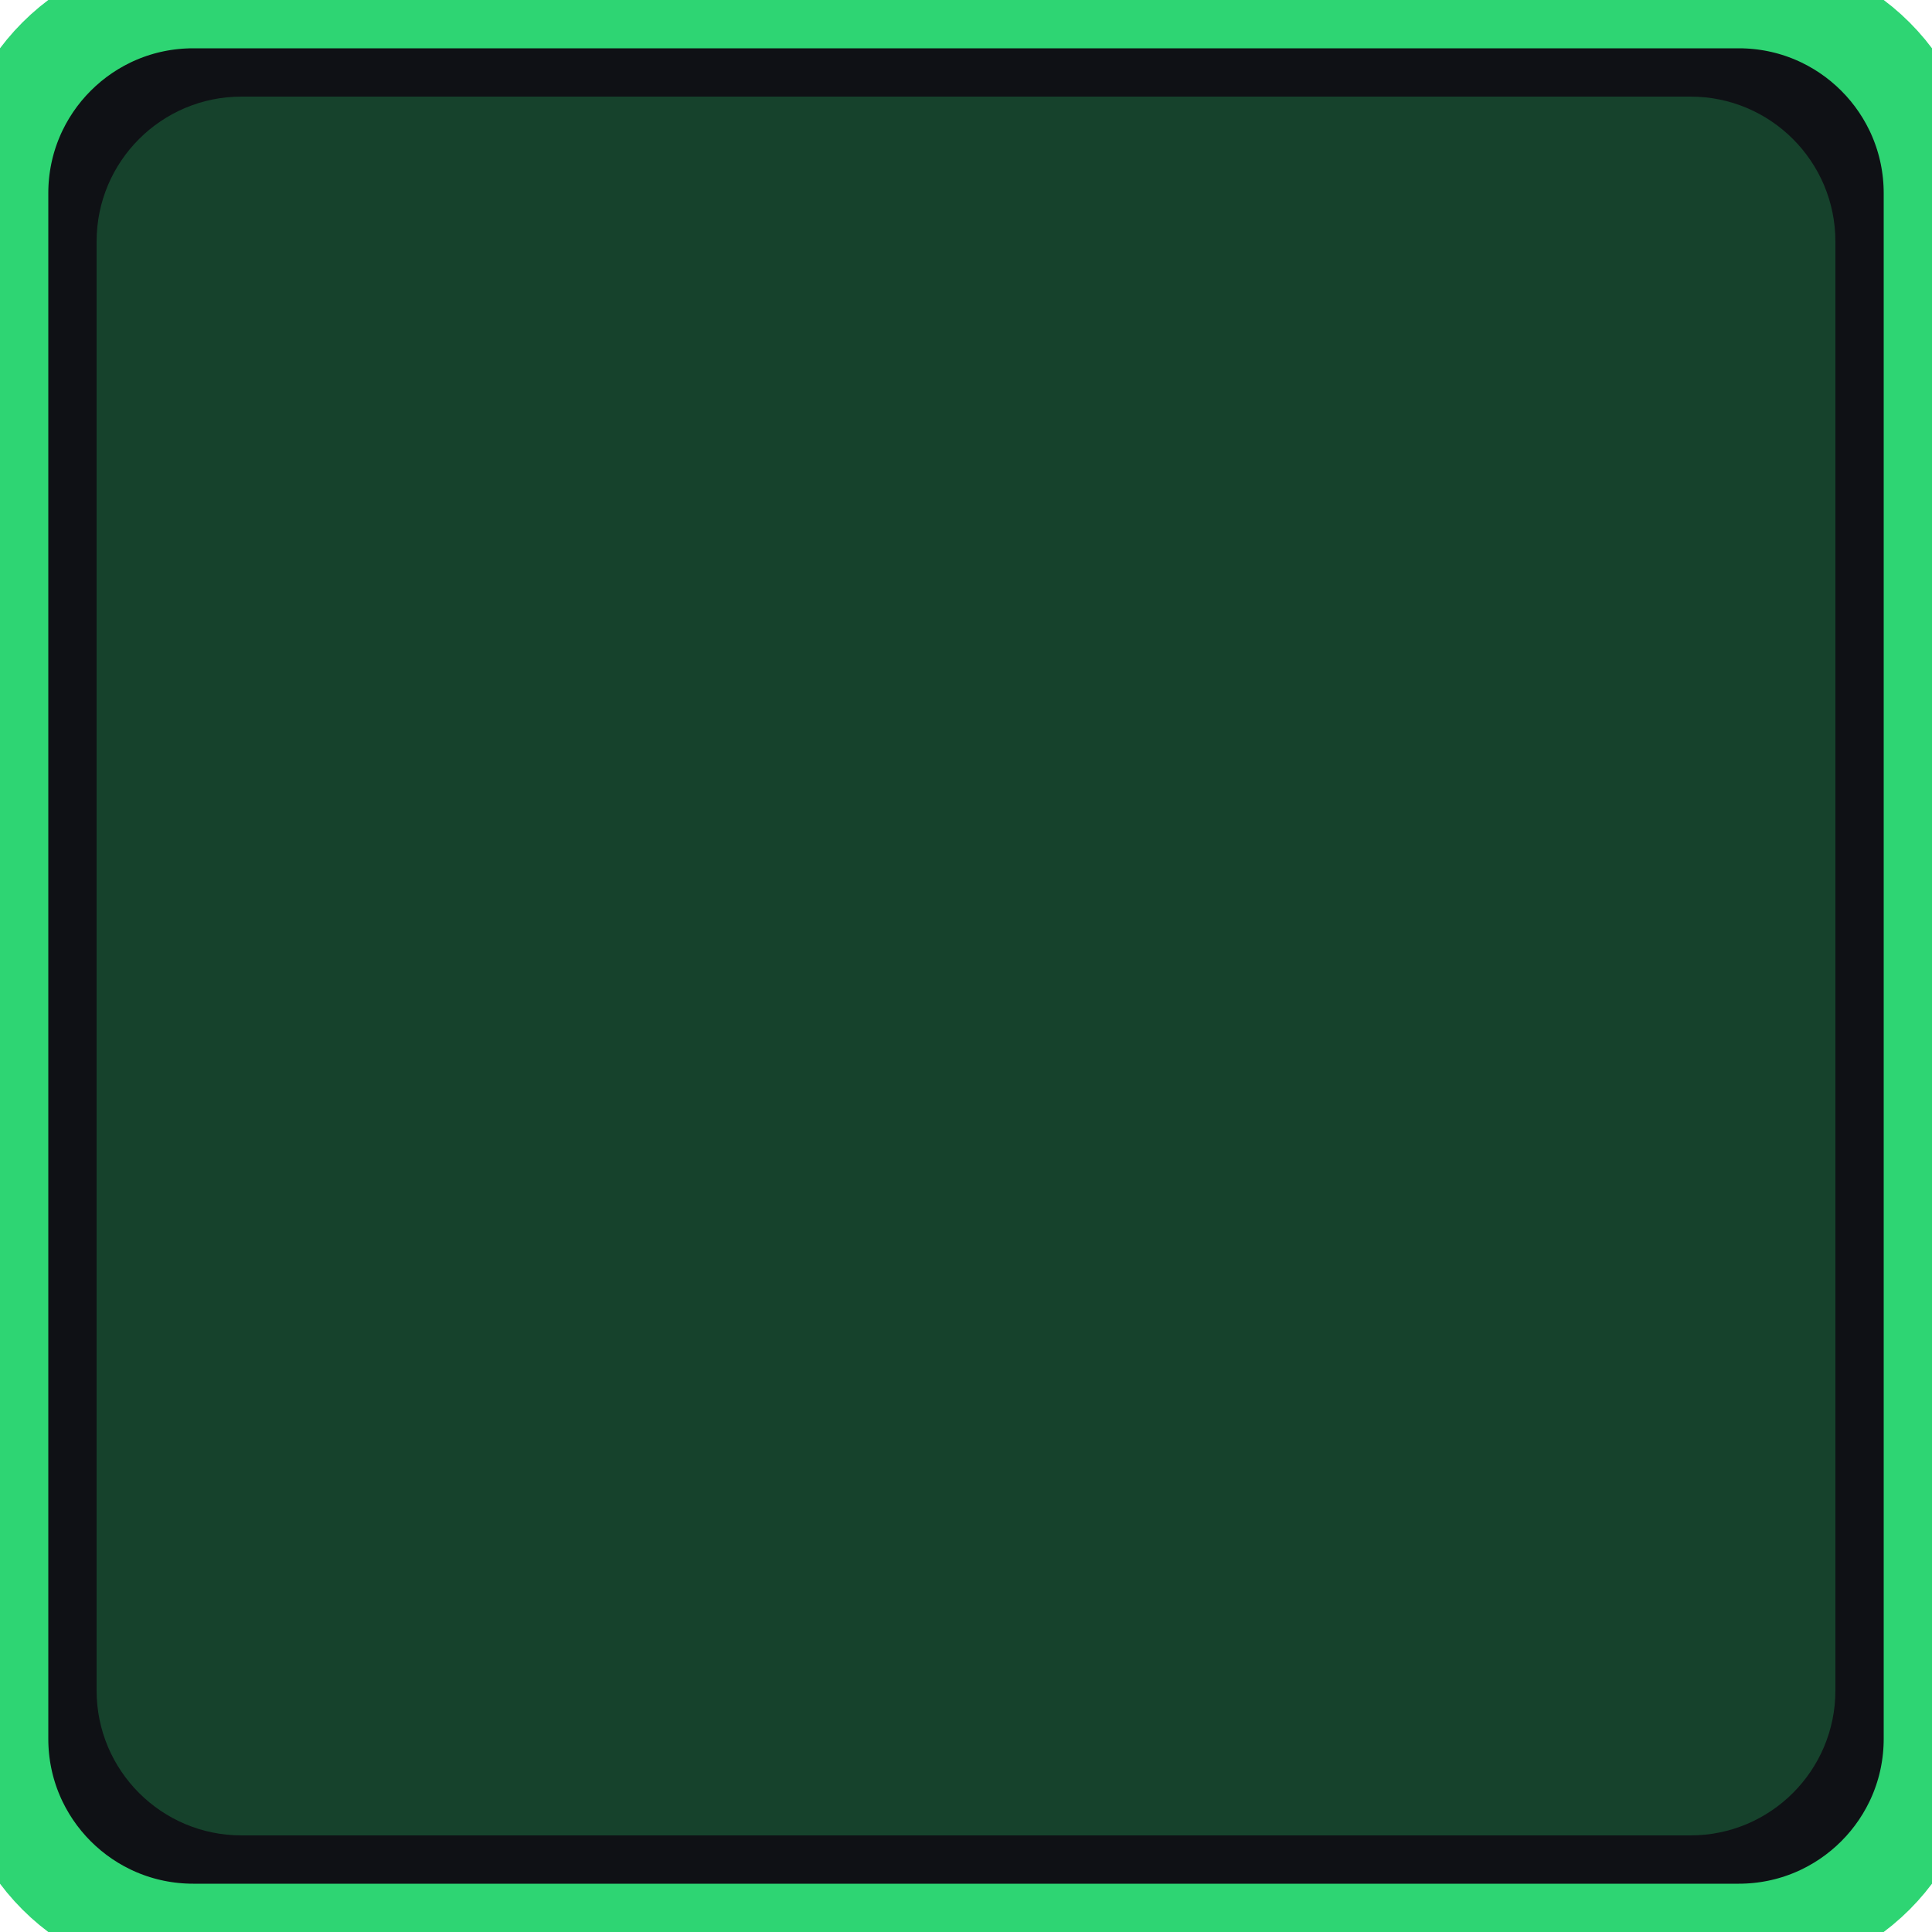
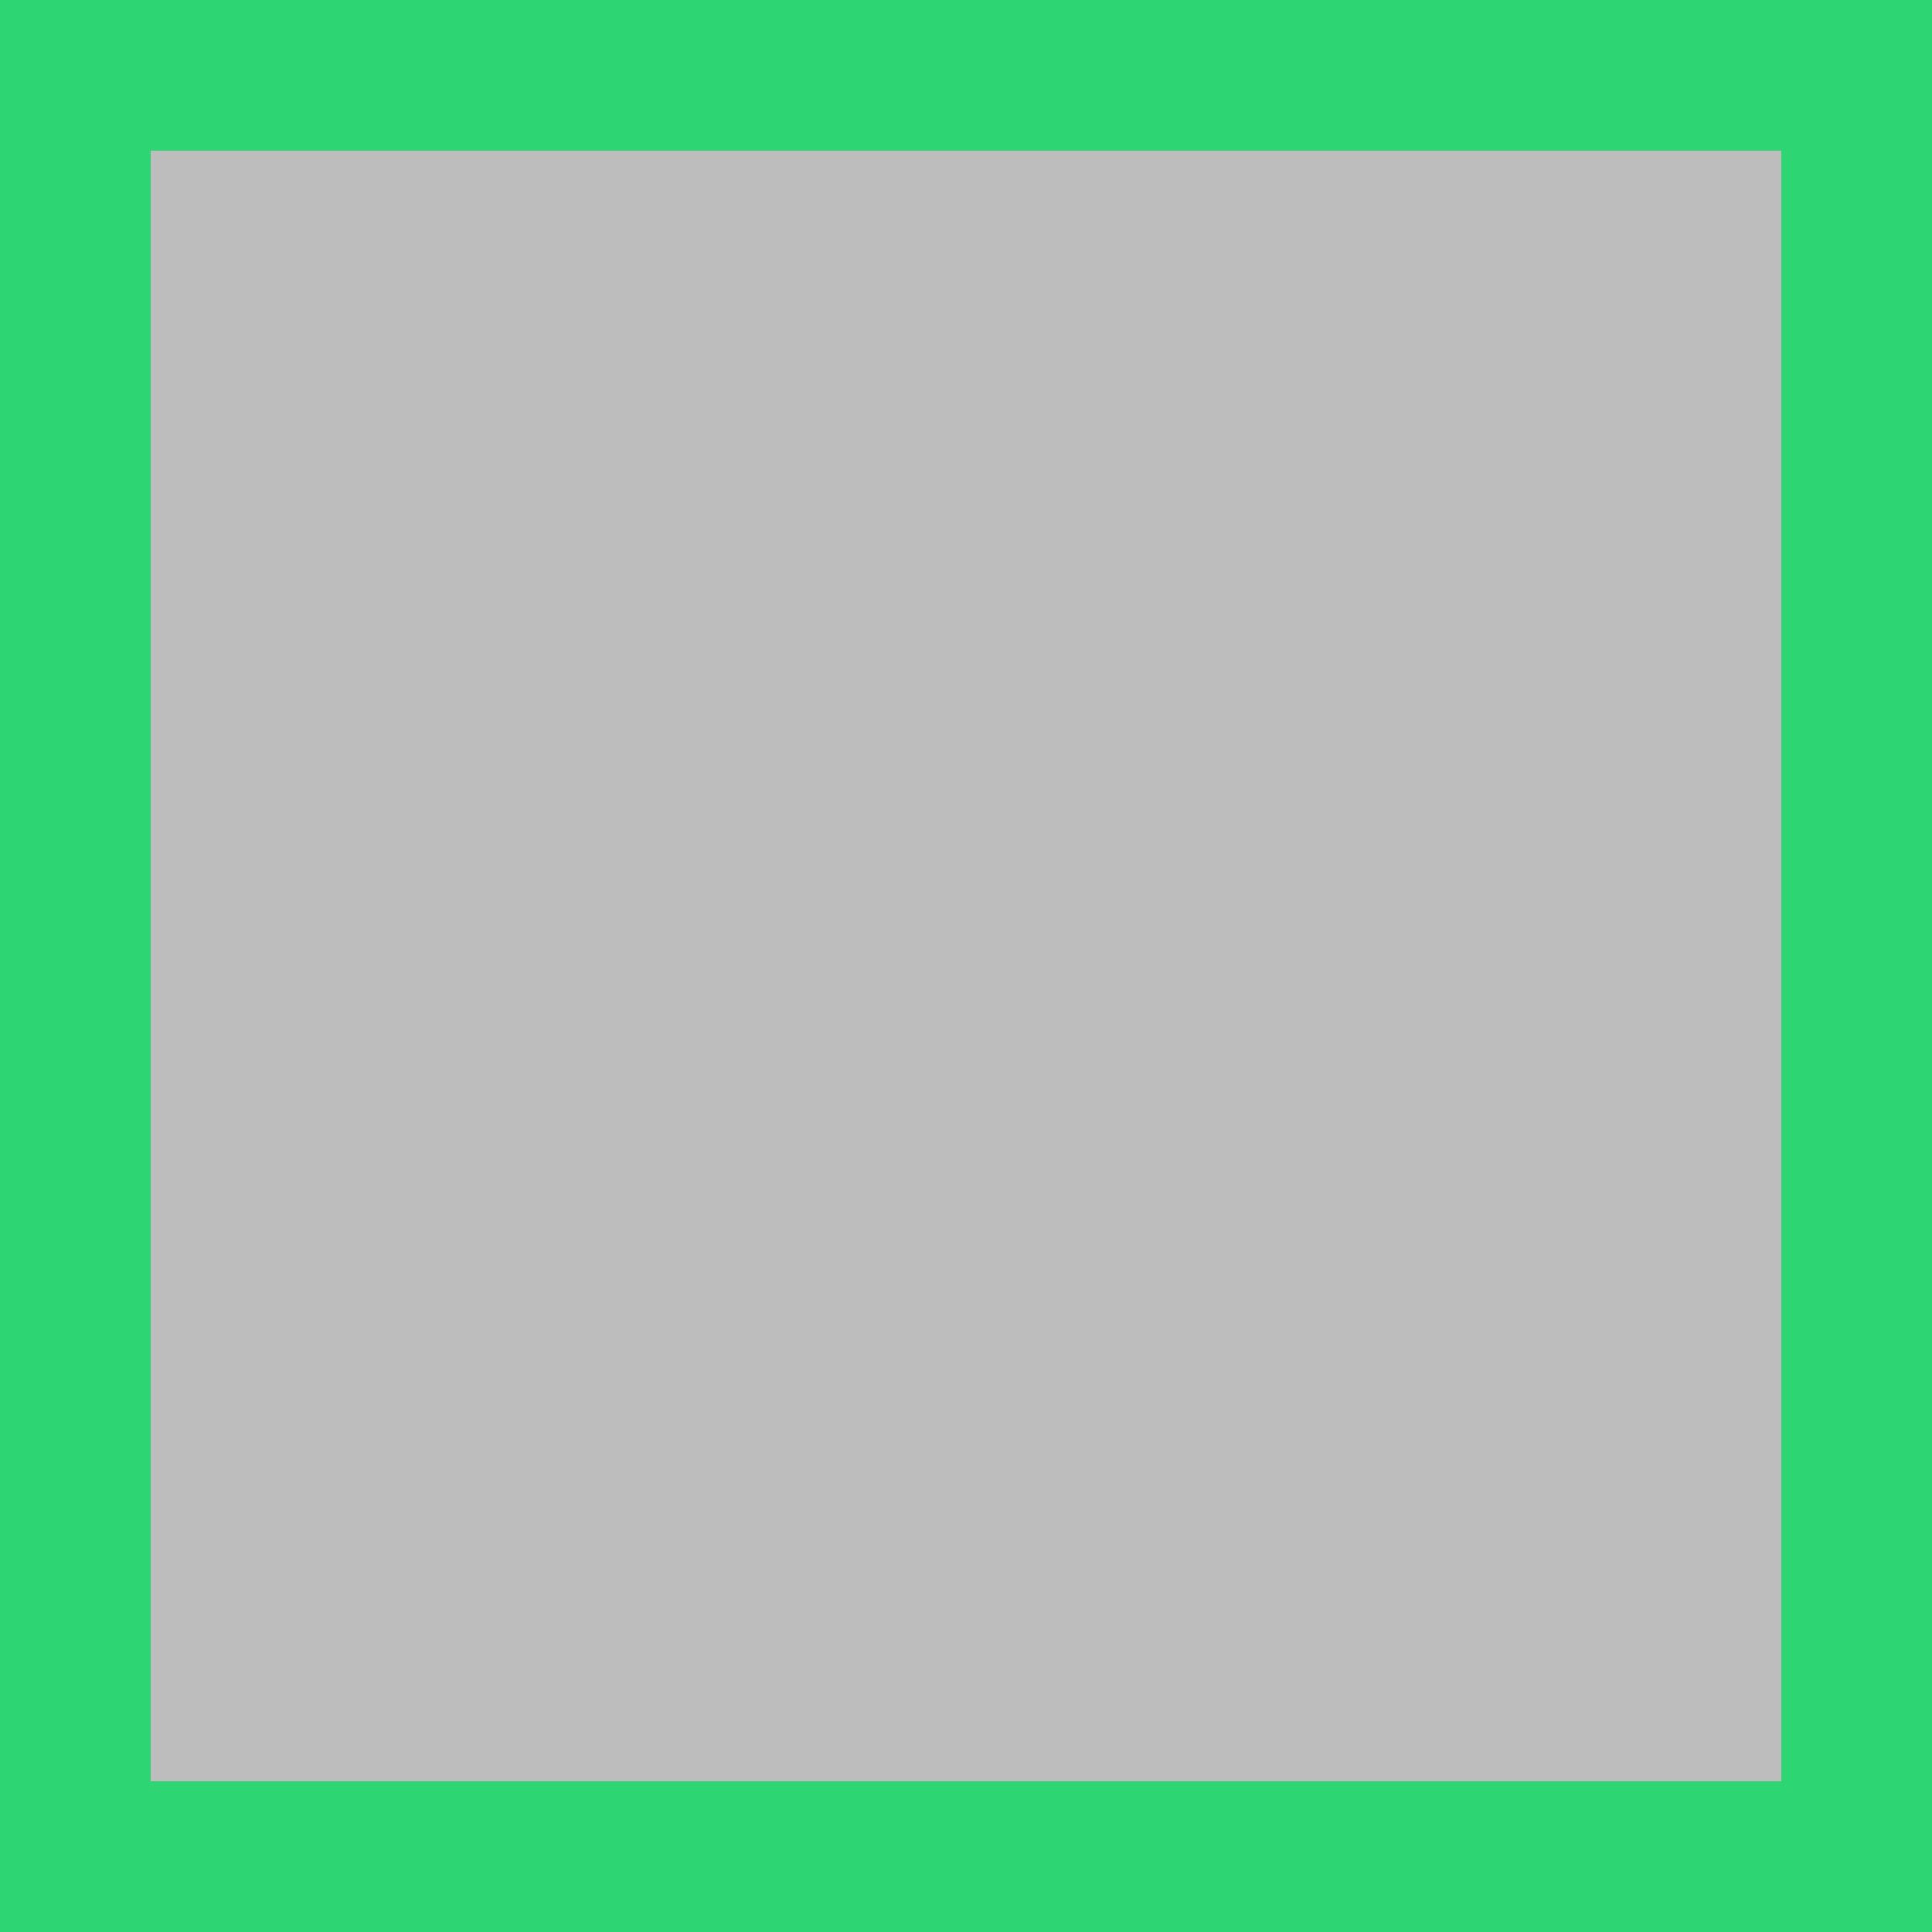
- <svg xmlns="http://www.w3.org/2000/svg" viewBox="0 0 40 40" width="40" height="40">
-   <rect width="40" height="40" rx="4" fill="#0f1115" stroke="#2ed573" stroke-width="2" />
-   <rect x="2" y="2" width="36" height="36" rx="3" fill="#2ed573" fill-opacity="0.25" />
+ <svg xmlns="http://www.w3.org/2000/svg" viewBox="0 0 32 32" width="32" height="32" shape-rendering="crispEdges">
+   <rect width="32" height="32" fill="#bdbdbd" />
+   <rect x="0" y="0" width="32" height="1" fill="#7b7b7b" />
+   <rect x="0" y="0" width="1" height="32" fill="#7b7b7b" />
+   <rect x="1" y="1" width="30" height="30" fill="none" stroke="#2ed573" stroke-width="3" />
</svg>
